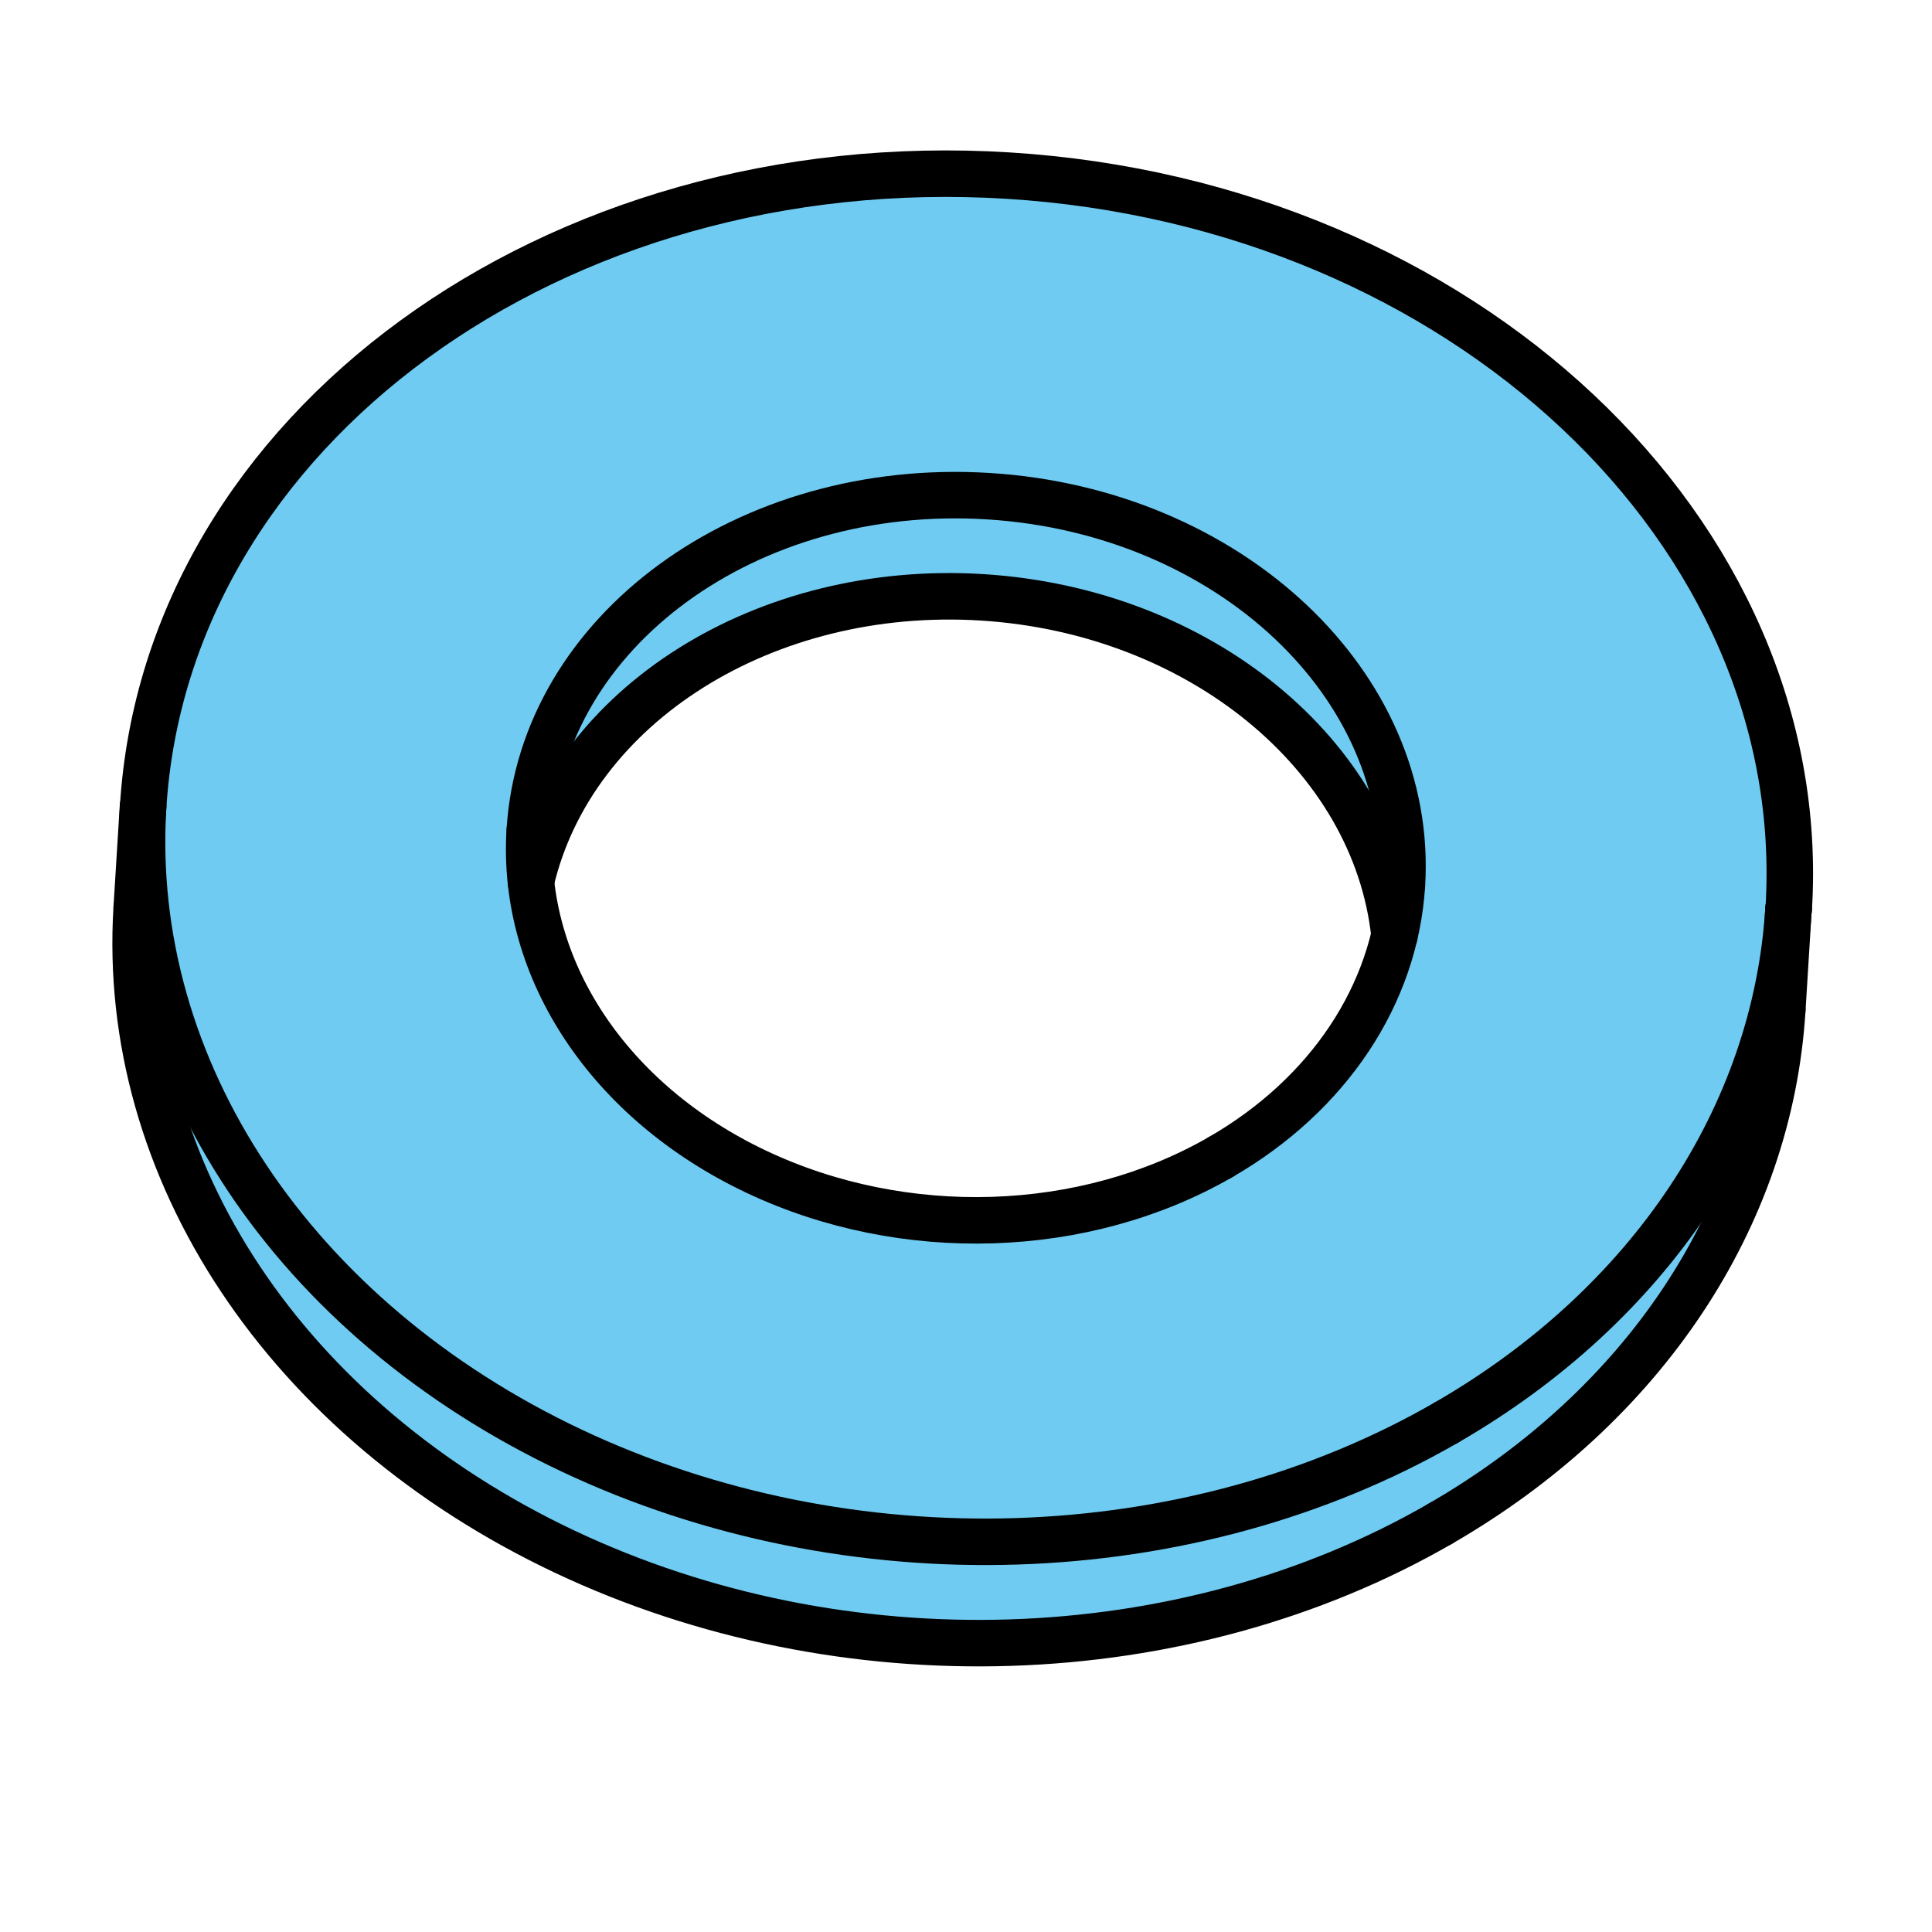
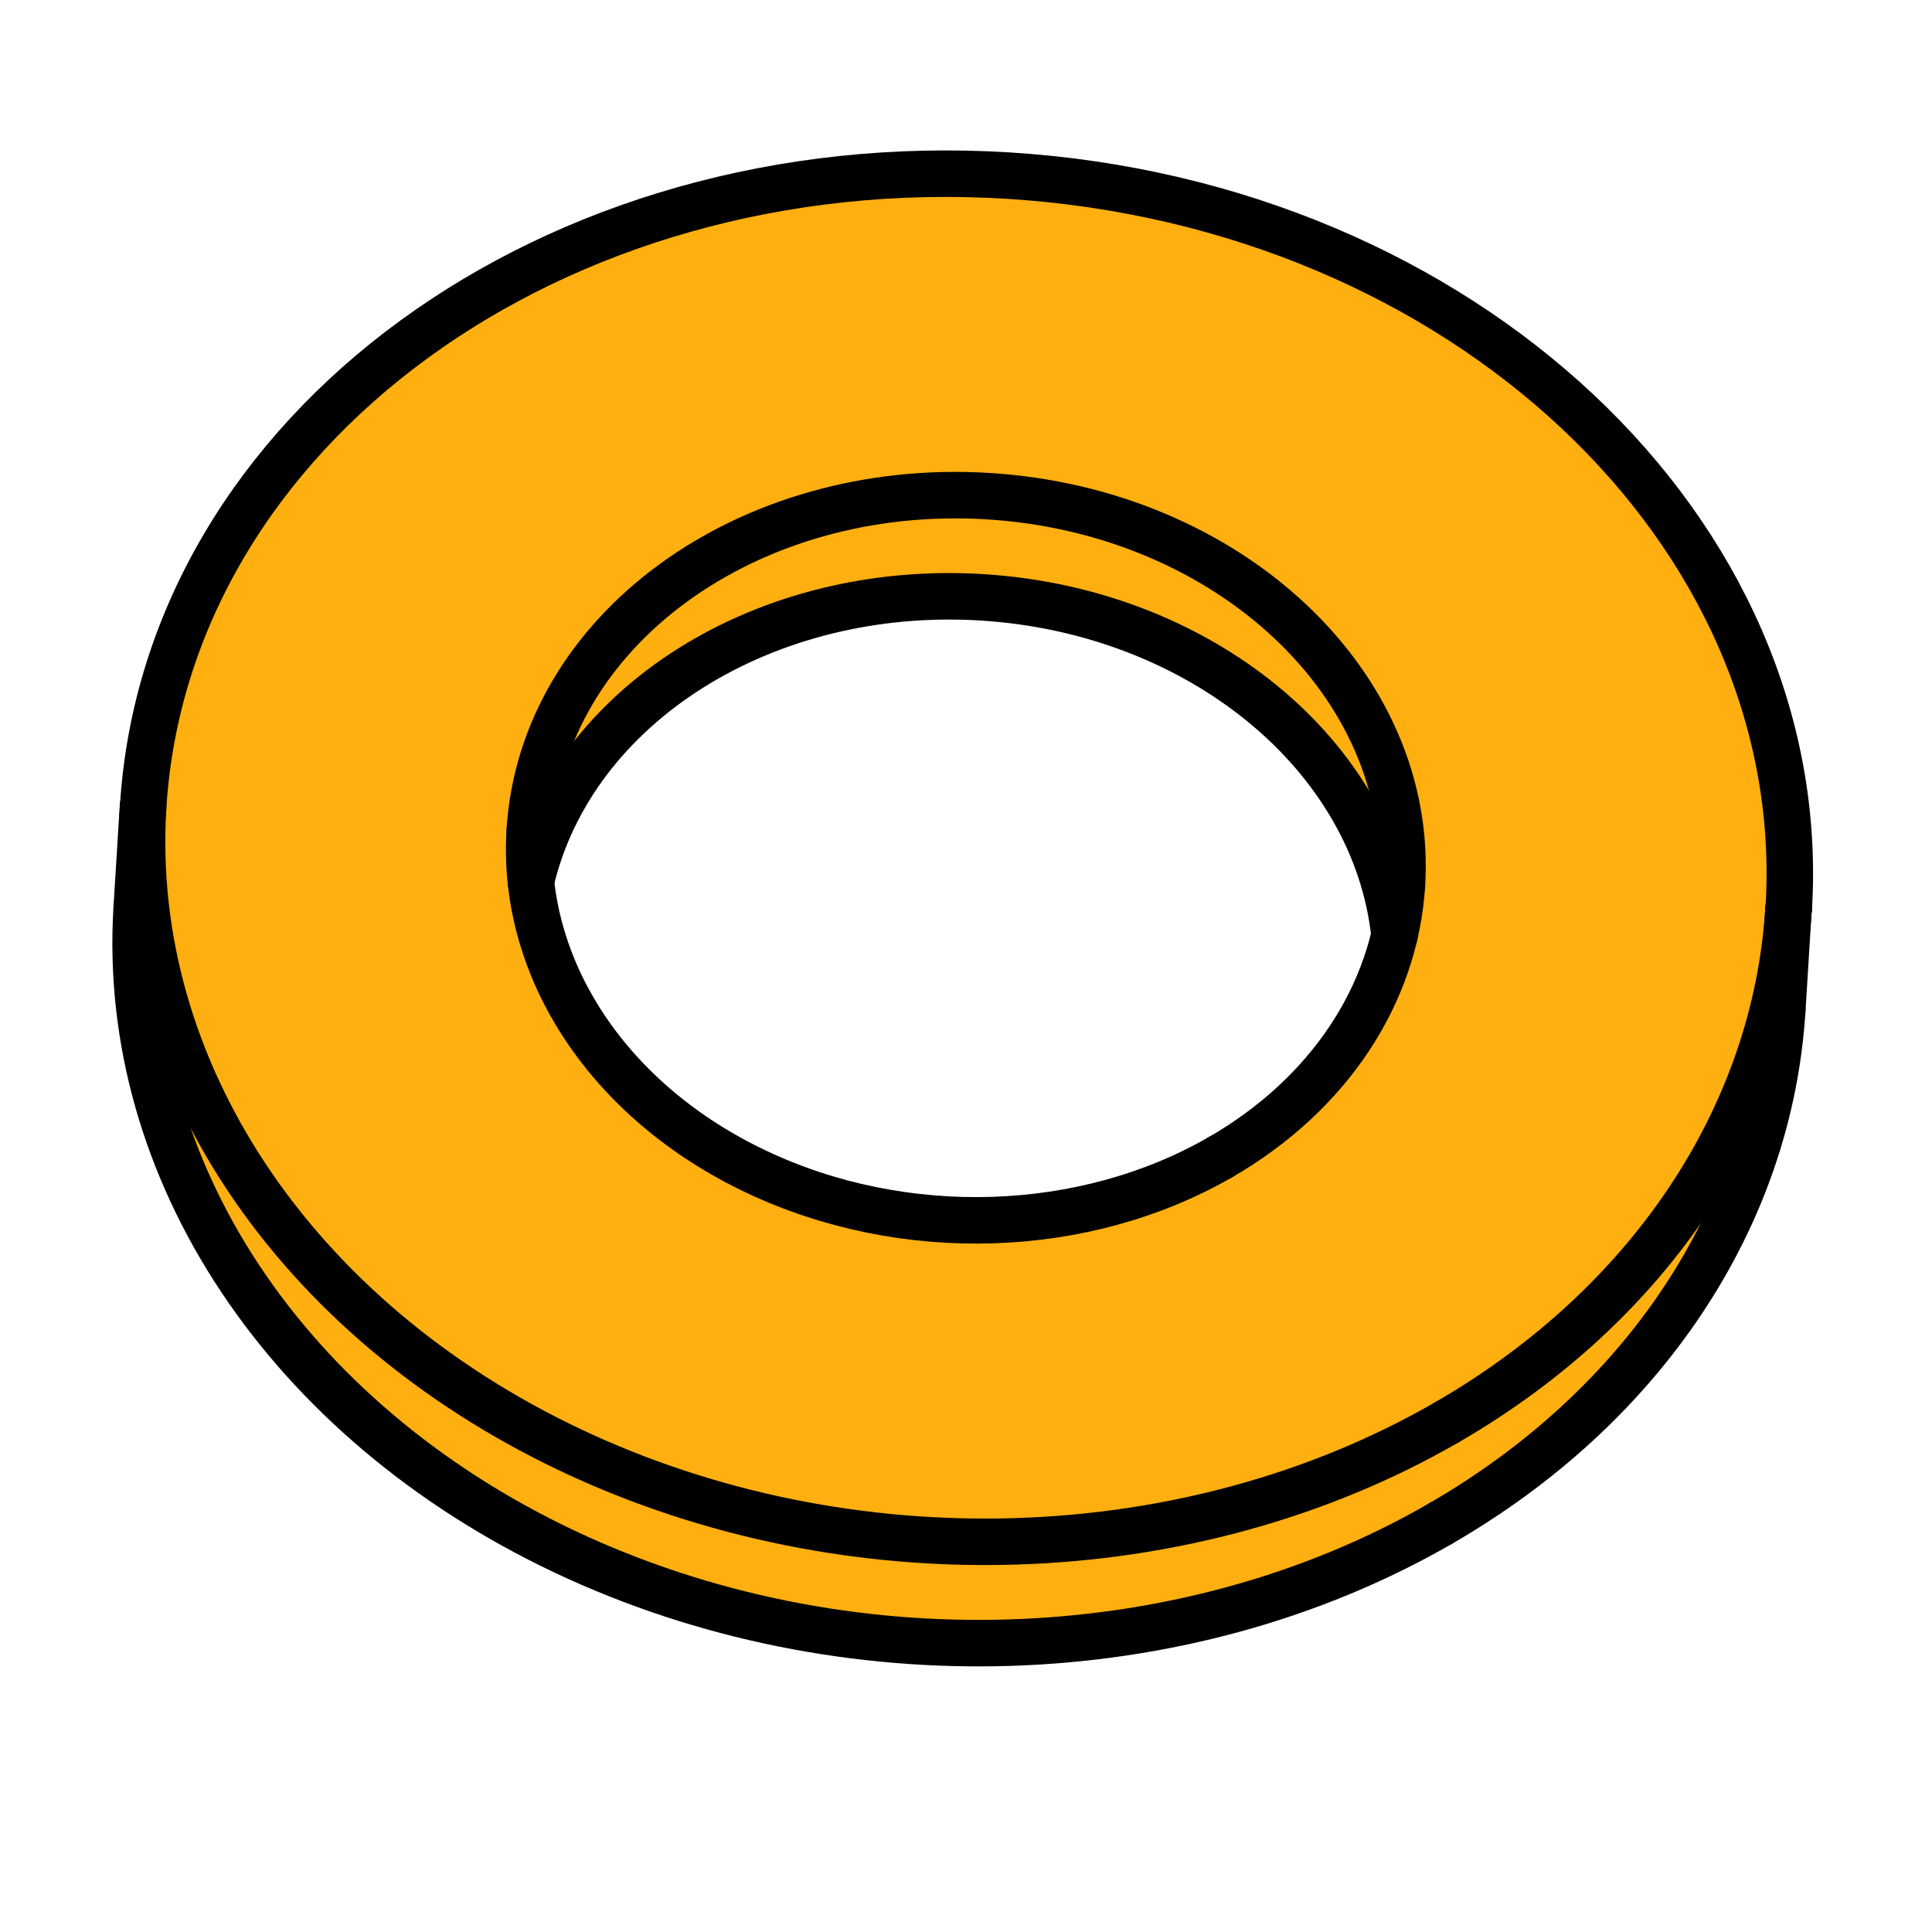
<svg xmlns="http://www.w3.org/2000/svg" width="48" height="48" viewBox="0 0 48 48" id="svg15825" version="1.1">
  <defs id="defs15827" />
  <g id="layer1" transform="translate(0,-1004.362)">
    <g transform="matrix(4.096093,0,0,4.096093,-197.2421,943.7515)" id="g15810">
-       <path transform="scale(0.2822222,0.2822222)" id="path15808" d="m 190.582,56.209 c -4.966,0.061 -10.181,1.695 -13.577,5.471 -3.649,4.112 -4.568,12.574 -1.692,17.3 1.114,1.972 2.714,3.758 4.5,5.117 4.69,3.174 9.782,4.632 16.552,2.985 6.902,-1.32 9.773,-4.696 11.79,-9.47 1.541,-3.652 1.153,-9.671 -0.778,-13.122 -1.82,-3.055 -4.742,-5.379 -8.048,-6.651 -2.767,-1.123 -5.764,-1.661 -8.747,-1.63 z m 0.612,9.132 c 3.698,0.492 5.018,0.719 7.597,3.161 1.246,1.63 1.378,2.106 1.745,4.419 -0.951,3.081 -4.015,5.136 -7.073,5.635 -2.094,0.166 -4.315,0.19 -6.261,-0.757 -1.815,-0.741 -3.342,-2.13 -4.385,-3.773 -0.615,-1.101 -0.712,-2.766 -0.597,-4.028 1.791,-2.022 1.387,-1.952 3.412,-3.549 1.515,-0.714 3.909,-1.107 5.561,-1.108 z" style="opacity:1;fill:#66c8f0;fill-opacity:0.941;fill-rule:evenodd;stroke:none;stroke-width:1;stroke-linecap:round;stroke-linejoin:round;stroke-miterlimit:4;stroke-dasharray:none;stroke-dashoffset:0;stroke-opacity:1" />
+       <path transform="scale(0.2822222,0.2822222)" id="path15808" d="m 190.582,56.209 c -4.966,0.061 -10.181,1.695 -13.577,5.471 -3.649,4.112 -4.568,12.574 -1.692,17.3 1.114,1.972 2.714,3.758 4.5,5.117 4.69,3.174 9.782,4.632 16.552,2.985 6.902,-1.32 9.773,-4.696 11.79,-9.47 1.541,-3.652 1.153,-9.671 -0.778,-13.122 -1.82,-3.055 -4.742,-5.379 -8.048,-6.651 -2.767,-1.123 -5.764,-1.661 -8.747,-1.63 z m 0.612,9.132 c 3.698,0.492 5.018,0.719 7.597,3.161 1.246,1.63 1.378,2.106 1.745,4.419 -0.951,3.081 -4.015,5.136 -7.073,5.635 -2.094,0.166 -4.315,0.19 -6.261,-0.757 -1.815,-0.741 -3.342,-2.13 -4.385,-3.773 -0.615,-1.101 -0.712,-2.766 -0.597,-4.028 1.791,-2.022 1.387,-1.952 3.412,-3.549 1.515,-0.714 3.909,-1.107 5.561,-1.108 z" style="opacity:1;fill:#ffaa00;fill-opacity:0.941;fill-rule:evenodd;stroke:none;stroke-width:1;stroke-linecap:round;stroke-linejoin:round;stroke-miterlimit:4;stroke-dasharray:none;stroke-dashoffset:0;stroke-opacity:1" />
      <g id="g13897">
        <path style="fill:none;stroke:#000000;stroke-width:0.282;stroke-linecap:round;stroke-linejoin:round;stroke-miterlimit:4;stroke-dasharray:none" id="42" d="m 58.964,20.924 0.038,-0.614" />
        <path style="fill:none;stroke:#000000;stroke-width:0.282;stroke-linecap:round;stroke-linejoin:round;stroke-miterlimit:4;stroke-dasharray:none" id="43" d="m 48.983,20.303 0.038,-0.614" />
        <path style="fill:none;stroke:#000000;stroke-width:0.282;stroke-linecap:round;stroke-linejoin:round;stroke-miterlimit:4;stroke-dasharray:none" d="m 51.374,20.144 a 2.65,2.197 3.56 0 1 5.238,0.326" id="path9972" />
        <path style="fill:none;stroke:#000000;stroke-width:0.282;stroke-linecap:round;stroke-linejoin:round;stroke-miterlimit:4;stroke-dasharray:none" d="m 56.89,24.039 a 5,4.146 3.56 0 1 -7.907,-3.736" id="path9974" />
        <path style="fill:none;stroke:#000000;stroke-width:0.282;stroke-linecap:round;stroke-linejoin:round;stroke-miterlimit:4;stroke-dasharray:none" d="m 58.964,20.924 a 5,4.146 3.56 0 1 -2.074,3.115" id="path9976" />
        <path style="fill:none;stroke:#000000;stroke-width:0.282;stroke-linecap:round;stroke-linejoin:round;stroke-miterlimit:4;stroke-dasharray:none" d="M 56.928,23.425 A 5,4.146 3.56 0 1 49.022,19.69" id="path9978" />
        <path style="fill:none;stroke:#000000;stroke-width:0.282;stroke-linecap:round;stroke-linejoin:round;stroke-miterlimit:4;stroke-dasharray:none" d="m 49.022,19.69 a 5,4.146 3.56 0 1 9.981,0.621" id="path9980" />
        <path style="fill:none;stroke:#000000;stroke-width:0.282;stroke-linecap:round;stroke-linejoin:round;stroke-miterlimit:4;stroke-dasharray:none" d="M 59.002,20.31 A 5,4.146 3.56 0 1 56.928,23.425" id="path9982" />
        <path style="fill:none;stroke:#000000;stroke-width:0.282;stroke-linecap:round;stroke-linejoin:round;stroke-miterlimit:4;stroke-dasharray:none" d="M 55.558,21.815 A 2.65,2.197 3.56 0 1 51.367,19.835" id="path9984" />
        <path style="fill:none;stroke:#000000;stroke-width:0.282;stroke-linecap:round;stroke-linejoin:round;stroke-miterlimit:4;stroke-dasharray:none" d="m 51.367,19.835 a 2.65,2.197 3.56 0 1 5.29,0.329" id="path9986" />
        <path style="fill:none;stroke:#000000;stroke-width:0.282;stroke-linecap:round;stroke-linejoin:round;stroke-miterlimit:4;stroke-dasharray:none" d="M 56.657,20.165 A 2.65,2.197 3.56 0 1 55.558,21.815" id="path9988" />
      </g>
    </g>
  </g>
</svg>
